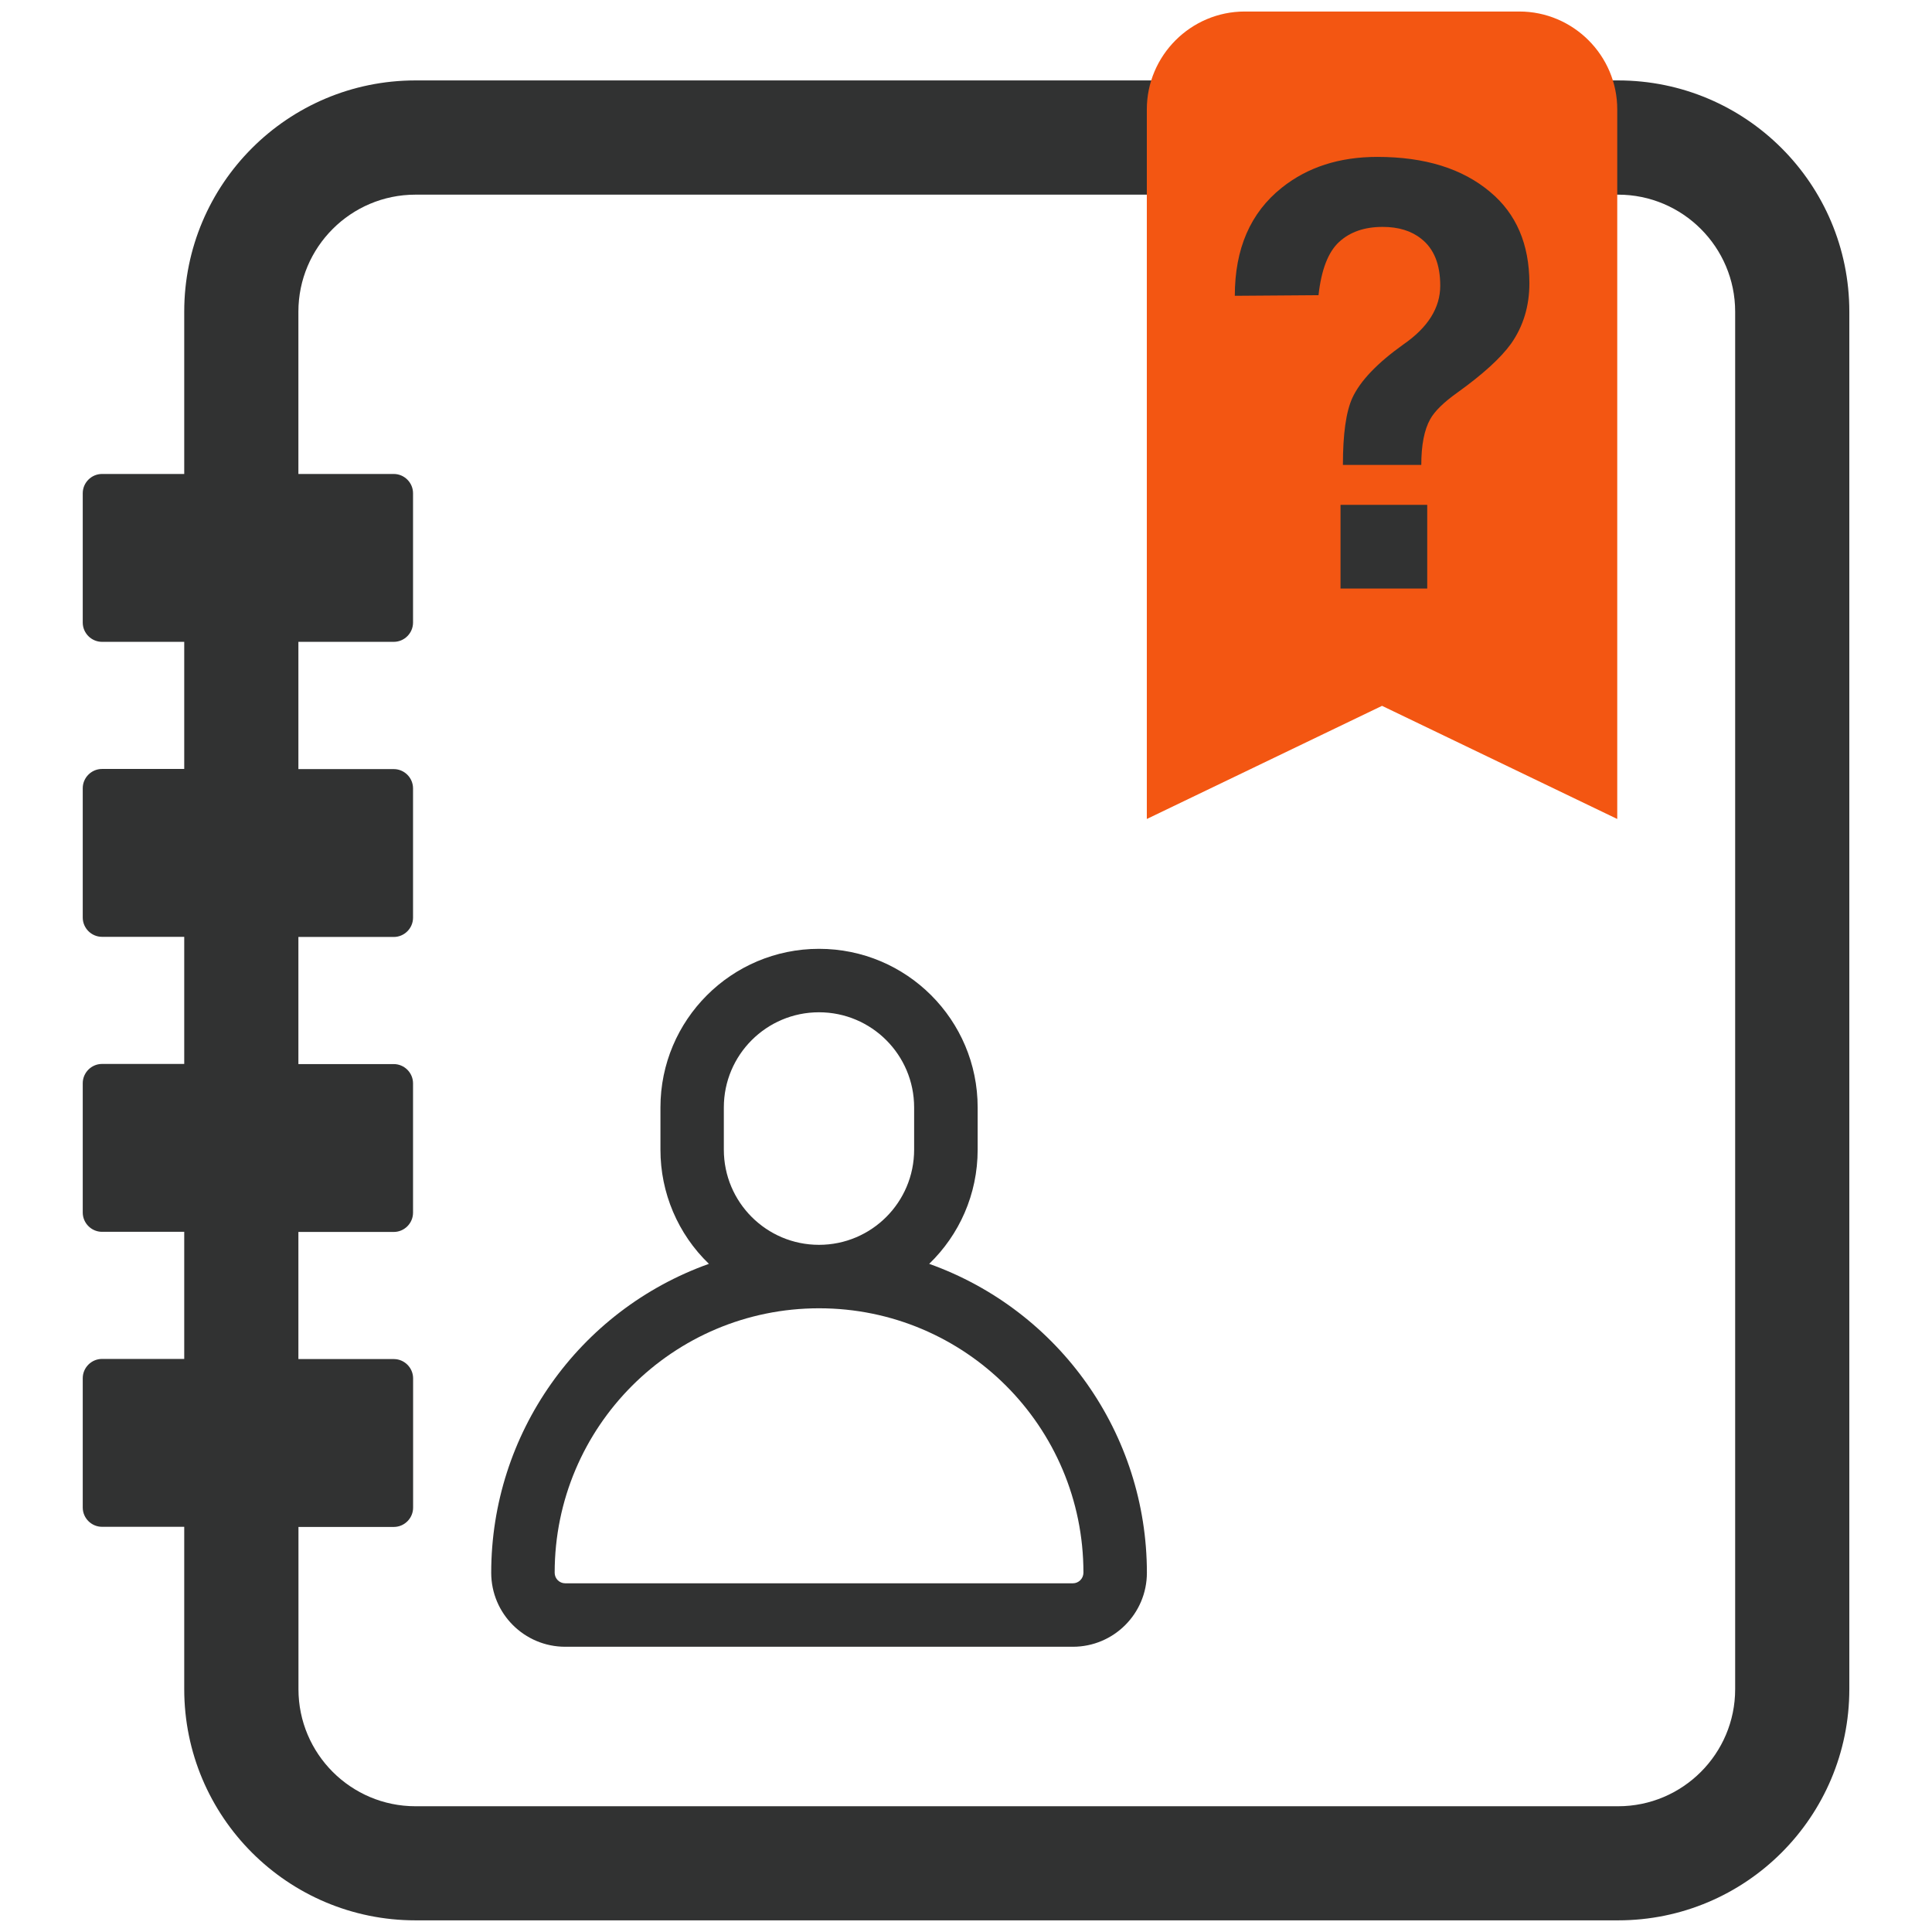
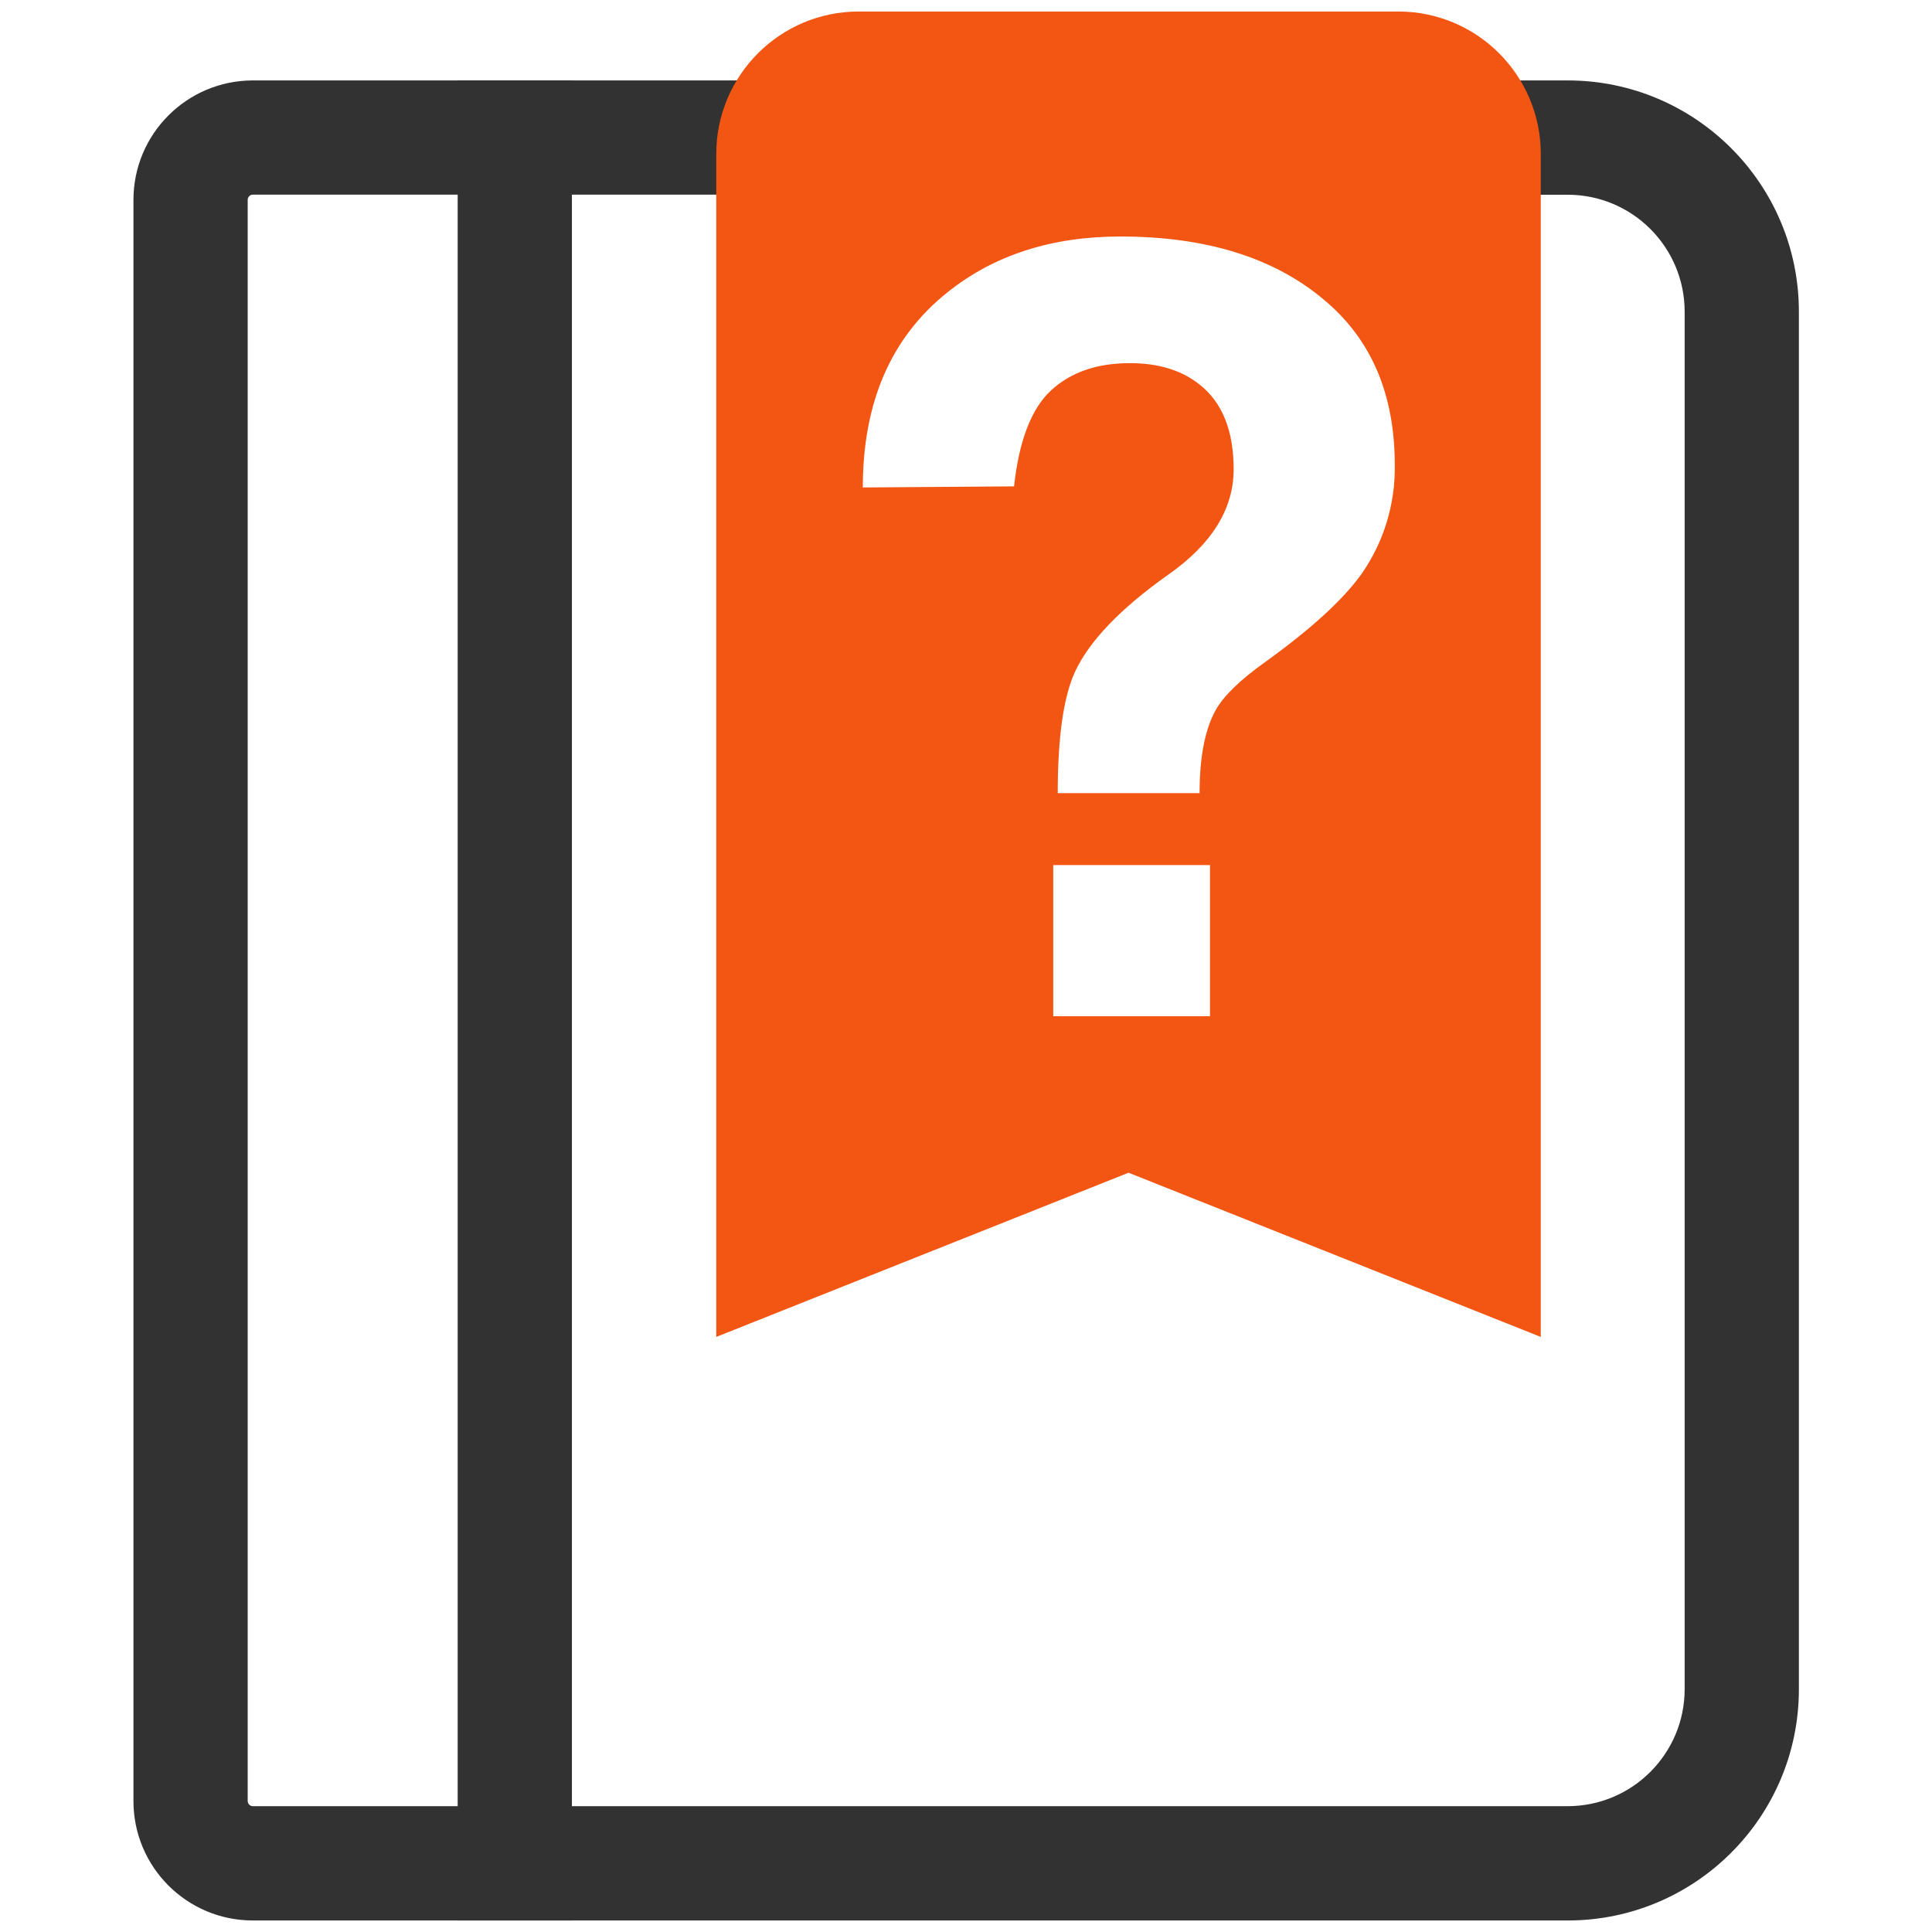
- <svg xmlns="http://www.w3.org/2000/svg" version="1.1" id="图层_1" x="0px" y="0px" viewBox="0 0 283.46 283.46" style="enable-background:new 0 0 283.46 283.46;" xml:space="preserve">
-   <style type="text/css">
- 	.st0{fill:#CDCDCD;}
- 	.st1{fill:#F35612;}
- 	.st2{fill:#313232;}
- 	.st3{fill:#323232;}
- 	.st4{fill:none;}
- </style>
-   <g>
-     <path class="st2" d="M136.33,185.43c4.39-4.24,7.11-10.17,7.11-16.75v-6.2c0-12.85-10.42-23.27-23.27-23.27   s-23.27,10.42-23.27,23.27v6.2c-0.01,6.32,2.56,12.37,7.11,16.75c-19.15,6.84-31.94,24.98-31.94,45.32c0,6,4.86,10.86,10.86,10.86   h74.48c6,0,10.86-4.86,10.86-10.86C168.27,210.41,155.48,192.27,136.33,185.43z M106.2,162.48c0-7.71,6.25-13.96,13.96-13.96   c7.71,0,13.96,6.25,13.96,13.96v6.2c0,7.71-6.25,13.96-13.96,13.96s-13.96-6.25-13.96-13.96V162.48z M157.41,232.3H82.93   c-0.86,0-1.55-0.69-1.55-1.55c0,0,0,0,0-0.01c0-21.42,17.37-38.79,38.79-38.79c0,0,0,0,0.01,0c21.42,0,38.79,17.37,38.78,38.8   C158.95,231.61,158.26,232.3,157.41,232.3z" />
-     <path class="st2" d="M237.4,11.8H60.96c-18.74,0-33.93,15.19-33.93,33.93v23.81H14.97c-1.56,0-2.83,1.28-2.83,2.83v18.97   c0,1.56,1.28,2.83,2.83,2.83h12.06v18.65H14.97c-1.56,0-2.83,1.28-2.83,2.83v18.97c0,1.56,1.28,2.83,2.83,2.83h12.06v18.65H14.97   c-1.56,0-2.83,1.28-2.83,2.83v18.97c0,1.56,1.28,2.83,2.83,2.83h12.06v18.65H14.97c-1.56,0-2.83,1.28-2.83,2.83v18.97   c0,1.56,1.28,2.83,2.83,2.83h12.06v23.81c0,18.74,15.19,33.93,33.93,33.93H237.4c18.74,0,33.93-15.19,33.93-33.93V45.73   C271.33,26.99,256.14,11.8,237.4,11.8z M254.58,247.84c0,9.47-7.7,17.17-17.17,17.17H60.96c-9.47,0-17.17-7.7-17.17-17.17v-23.81   h13.99c1.56,0,2.83-1.28,2.83-2.83v-18.97c0-1.56-1.28-2.83-2.83-2.83H43.78v-18.65h13.99c1.56,0,2.83-1.28,2.83-2.83v-18.97   c0-1.56-1.28-2.83-2.83-2.83H43.78v-18.65h13.99c1.56,0,2.83-1.28,2.83-2.83v-18.97c0-1.56-1.28-2.83-2.83-2.83H43.78V94.17h13.99   c1.56,0,2.83-1.28,2.83-2.83V72.37c0-1.56-1.28-2.83-2.83-2.83H43.78V45.73c0-9.47,7.7-17.17,17.17-17.17h125.98   c0.36-0.34,0.72-0.69,1.12-1.01c3.78-3.02,8.45-4.53,14.03-4.53c6.97,0,12.49,1.71,16.55,5.14c0.15,0.13,0.28,0.27,0.43,0.4h18.35   c9.47,0,17.17,7.7,17.17,17.17V247.84z" />
-   </g>
-   <path class="st1" d="M222.92,1.69h-40.3c-7.9,0-14.36,6.46-14.36,14.36v104.11l34.51-16.6l34.51,16.6V16.05  C237.29,8.15,230.82,1.69,222.92,1.69z" />
-   <g>
-     <rect x="196.68" y="74.07" class="st2" width="12.72" height="12.28" />
-     <path class="st2" d="M218.63,28.16c-4.07-3.43-9.58-5.14-16.55-5.14c-5.58,0-10.25,1.51-14.03,4.53   c-4.59,3.66-6.88,8.94-6.88,15.85l12.28-0.09c0.41-3.72,1.41-6.32,3.01-7.8c1.6-1.48,3.73-2.22,6.4-2.22   c2.32,0,4.21,0.58,5.66,1.74c1.86,1.45,2.79,3.75,2.79,6.88c0,3.25-1.8,6.13-5.4,8.62c-3.83,2.73-6.33,5.34-7.49,7.84   c-0.93,2.03-1.39,5.31-1.39,9.84h11.5c0-2.9,0.43-5.14,1.31-6.71c0.64-1.16,1.97-2.47,4.01-3.92c3.72-2.67,6.33-5.05,7.84-7.14   c1.8-2.56,2.7-5.52,2.7-8.89C224.38,35.82,222.46,31.35,218.63,28.16z" />
-   </g>
+ <svg xmlns="http://www.w3.org/2000/svg" viewBox="0 0 283.46 283.46">
+   <path d="M230,11.8H37.11A17.53,17.53,0,0,0,19.58,29.33V264.25a17.52,17.52,0,0,0,17.53,17.52H230a33.93,33.93,0,0,0,33.93-33.93V45.73A33.93,33.93,0,0,0,230,11.8Zm17.17,236A17.18,17.18,0,0,1,230,265H37.11a.77.77,0,0,1-.77-.77V239.38h0V54.56h0V29.33a.76.76,0,0,1,.77-.77H179.48c.37-.35.73-.69,1.13-1a21.72,21.72,0,0,1,14-4.53q10.45,0,16.55,5.14c.15.12.28.27.43.4H230a17.17,17.17,0,0,1,17.17,17.17Z" fill="#323232" />
+   <path d="M205.22,1.69H125.93a20.9,20.9,0,0,0-20.84,20.84V196.15l60.49-24.09,60.48,24.09V22.53A20.9,20.9,0,0,0,205.22,1.69ZM177.53,149.1h-23V126.92h23Zm22.19-64.83q-4.09,5.67-14.16,12.91-5.51,3.93-7.24,7.08Q176,108.51,176,116.37H155.19q0-12.27,2.52-17.78,3.15-6.77,13.53-14.16Q181,77.66,181,68.85q0-8.49-5-12.43-3.93-3.14-10.23-3.14-7.23,0-11.56,4t-5.43,14.08l-22.19.16q0-18.72,12.43-28.64,10.23-8.18,25.34-8.18,18.88,0,29.89,9.28,10.39,8.65,10.39,24.23A27.15,27.15,0,0,1,199.72,84.27Z" fill="#f35612" />
+   <rect x="67.15" y="11.8" width="16.76" height="269.97" fill="#323232" />
</svg>
